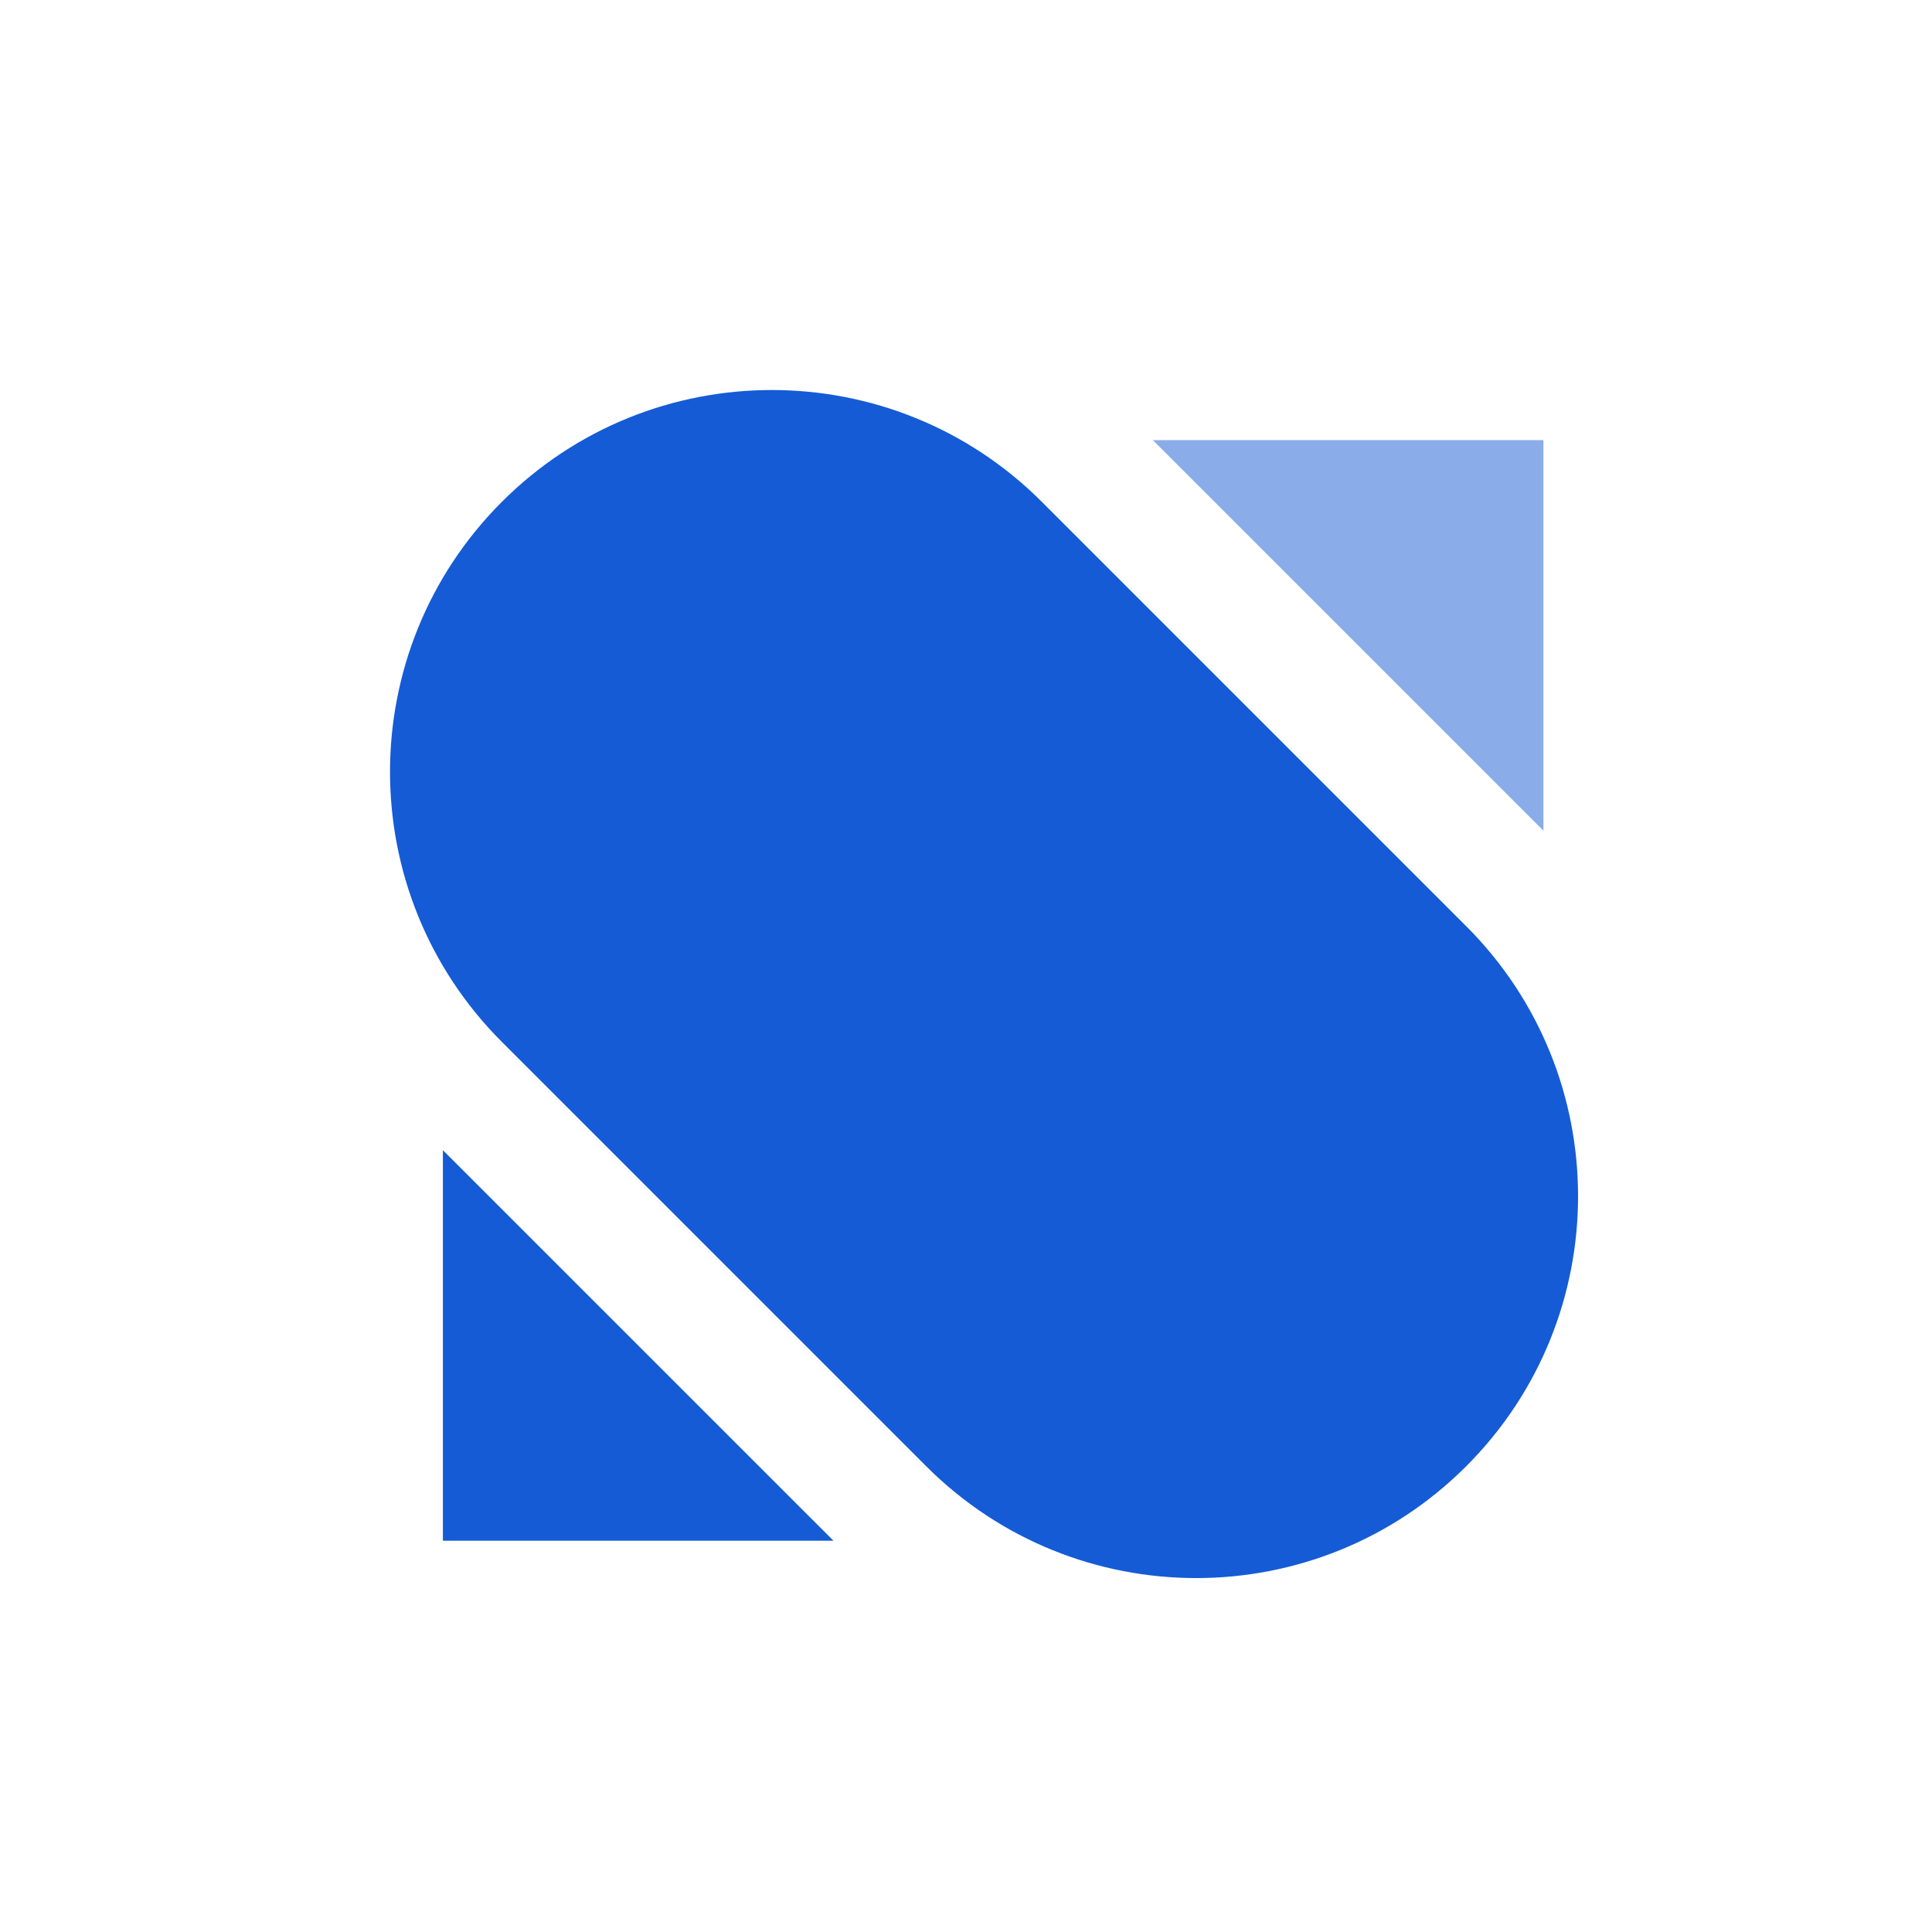
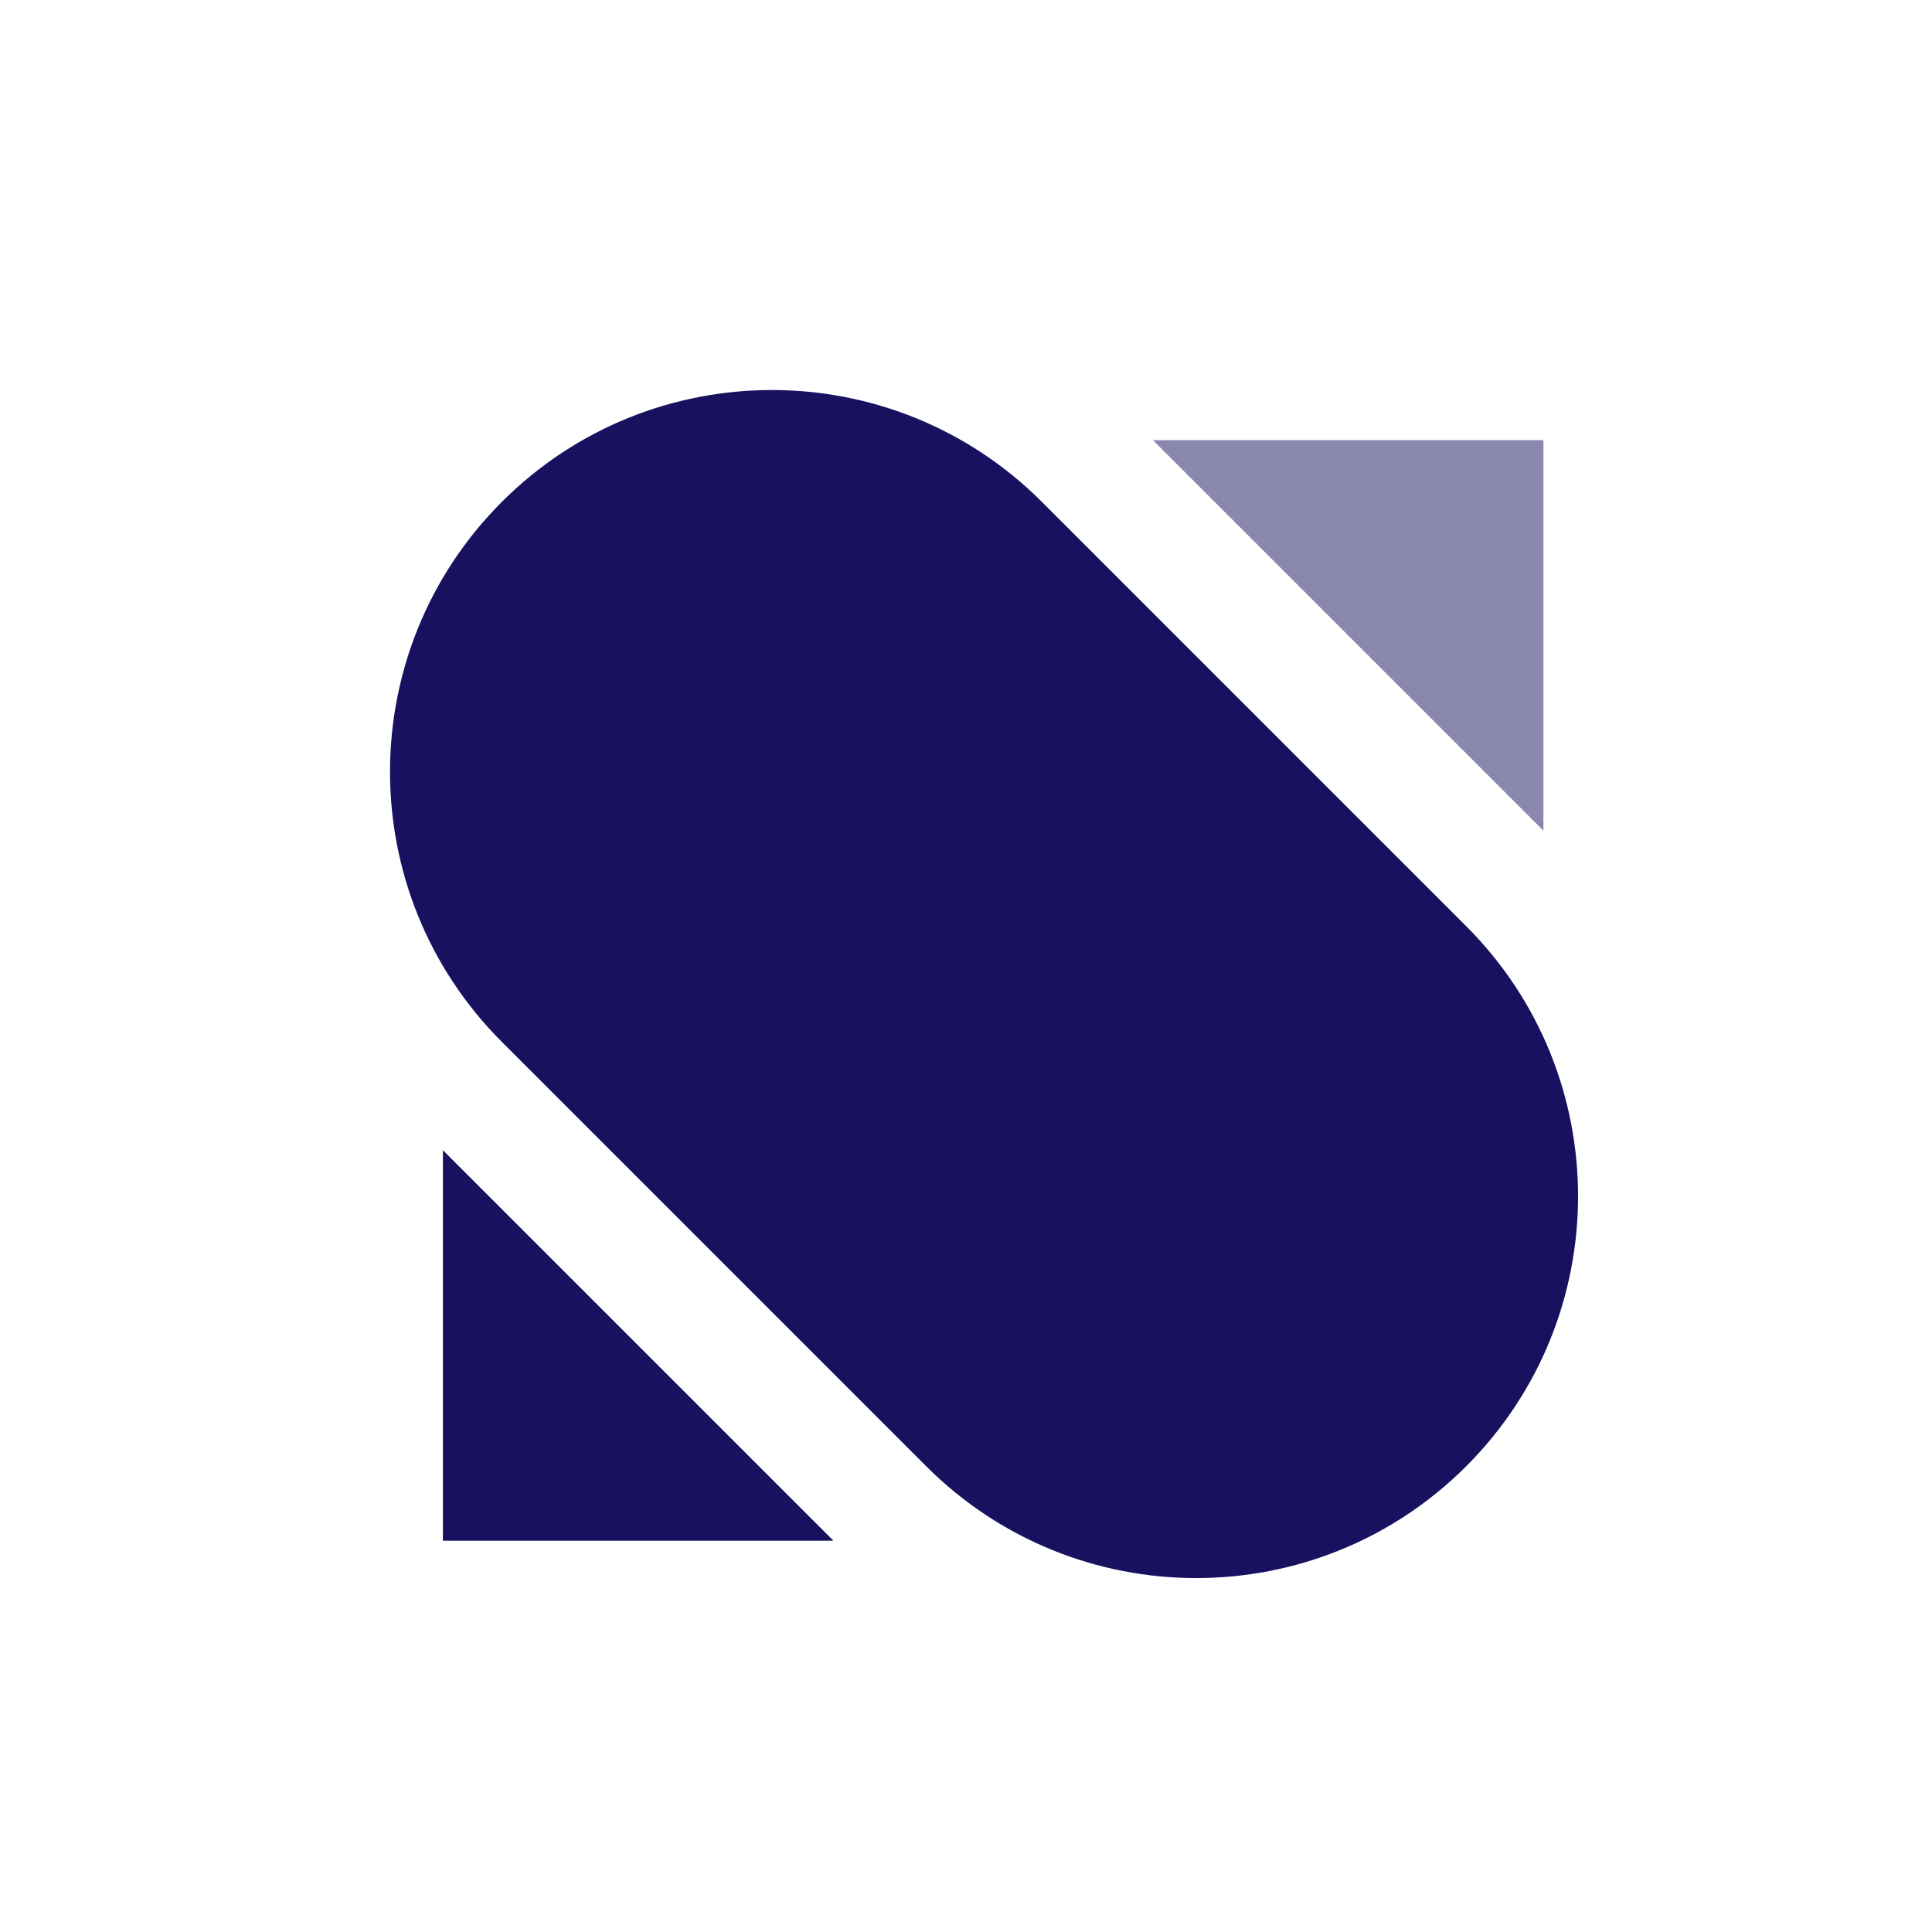
<svg xmlns="http://www.w3.org/2000/svg" width="50" height="50" viewBox="0 0 50 50" fill="none">
-   <rect x="6" y="19.976" width="19.765" height="35.296" rx="9.883" transform="rotate(-45 6 19.9762)" fill="#155BD5" />
-   <path opacity="0.5" d="M39.944 11.391L39.944 21.498L29.837 11.391L39.944 11.391Z" fill="#155BD5" />
-   <path d="M11.462 39.873V29.767L21.569 39.873H11.462Z" fill="#155BD5" />
+   <rect x="6" y="19.976" width="19.765" height="35.296" rx="9.883" transform="rotate(-45 6 19.9762)" fill="#181160" />
+   <path opacity="0.5" d="M39.944 11.391L39.944 21.498L29.837 11.391L39.944 11.391Z" fill="#181160" />
+   <path d="M11.462 39.873V29.767L21.569 39.873H11.462Z" fill="#181160" />
</svg>
